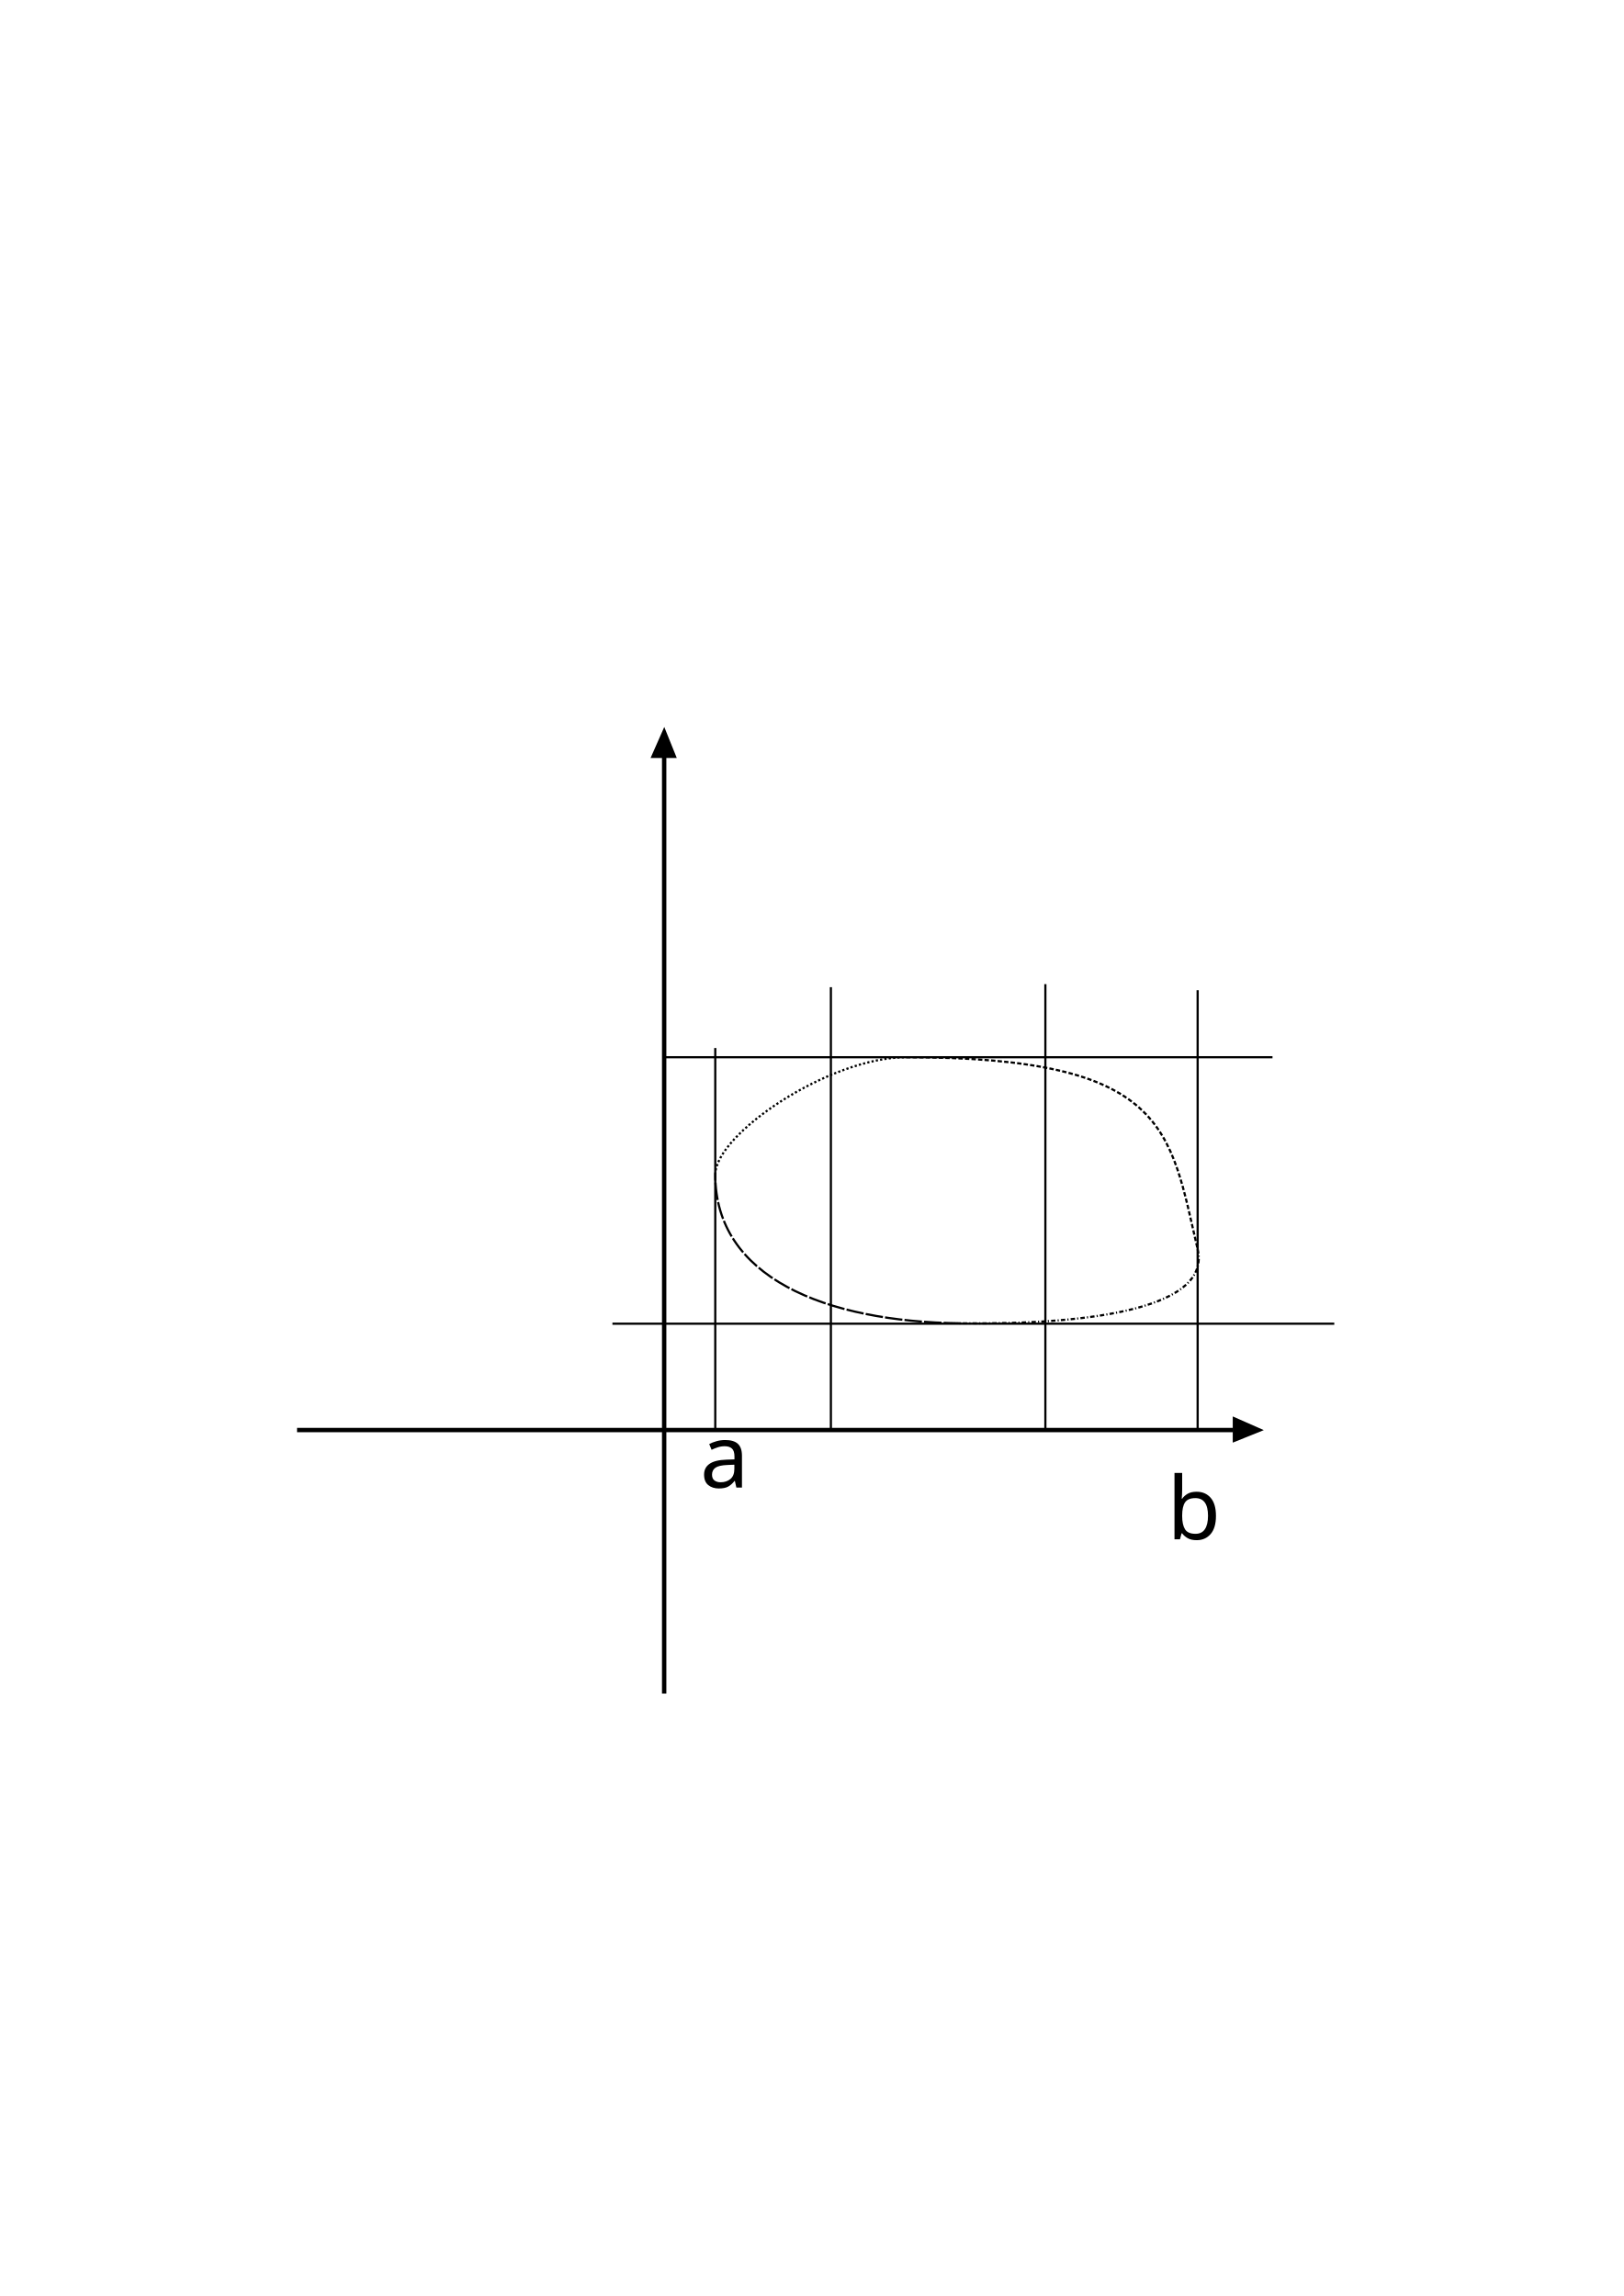
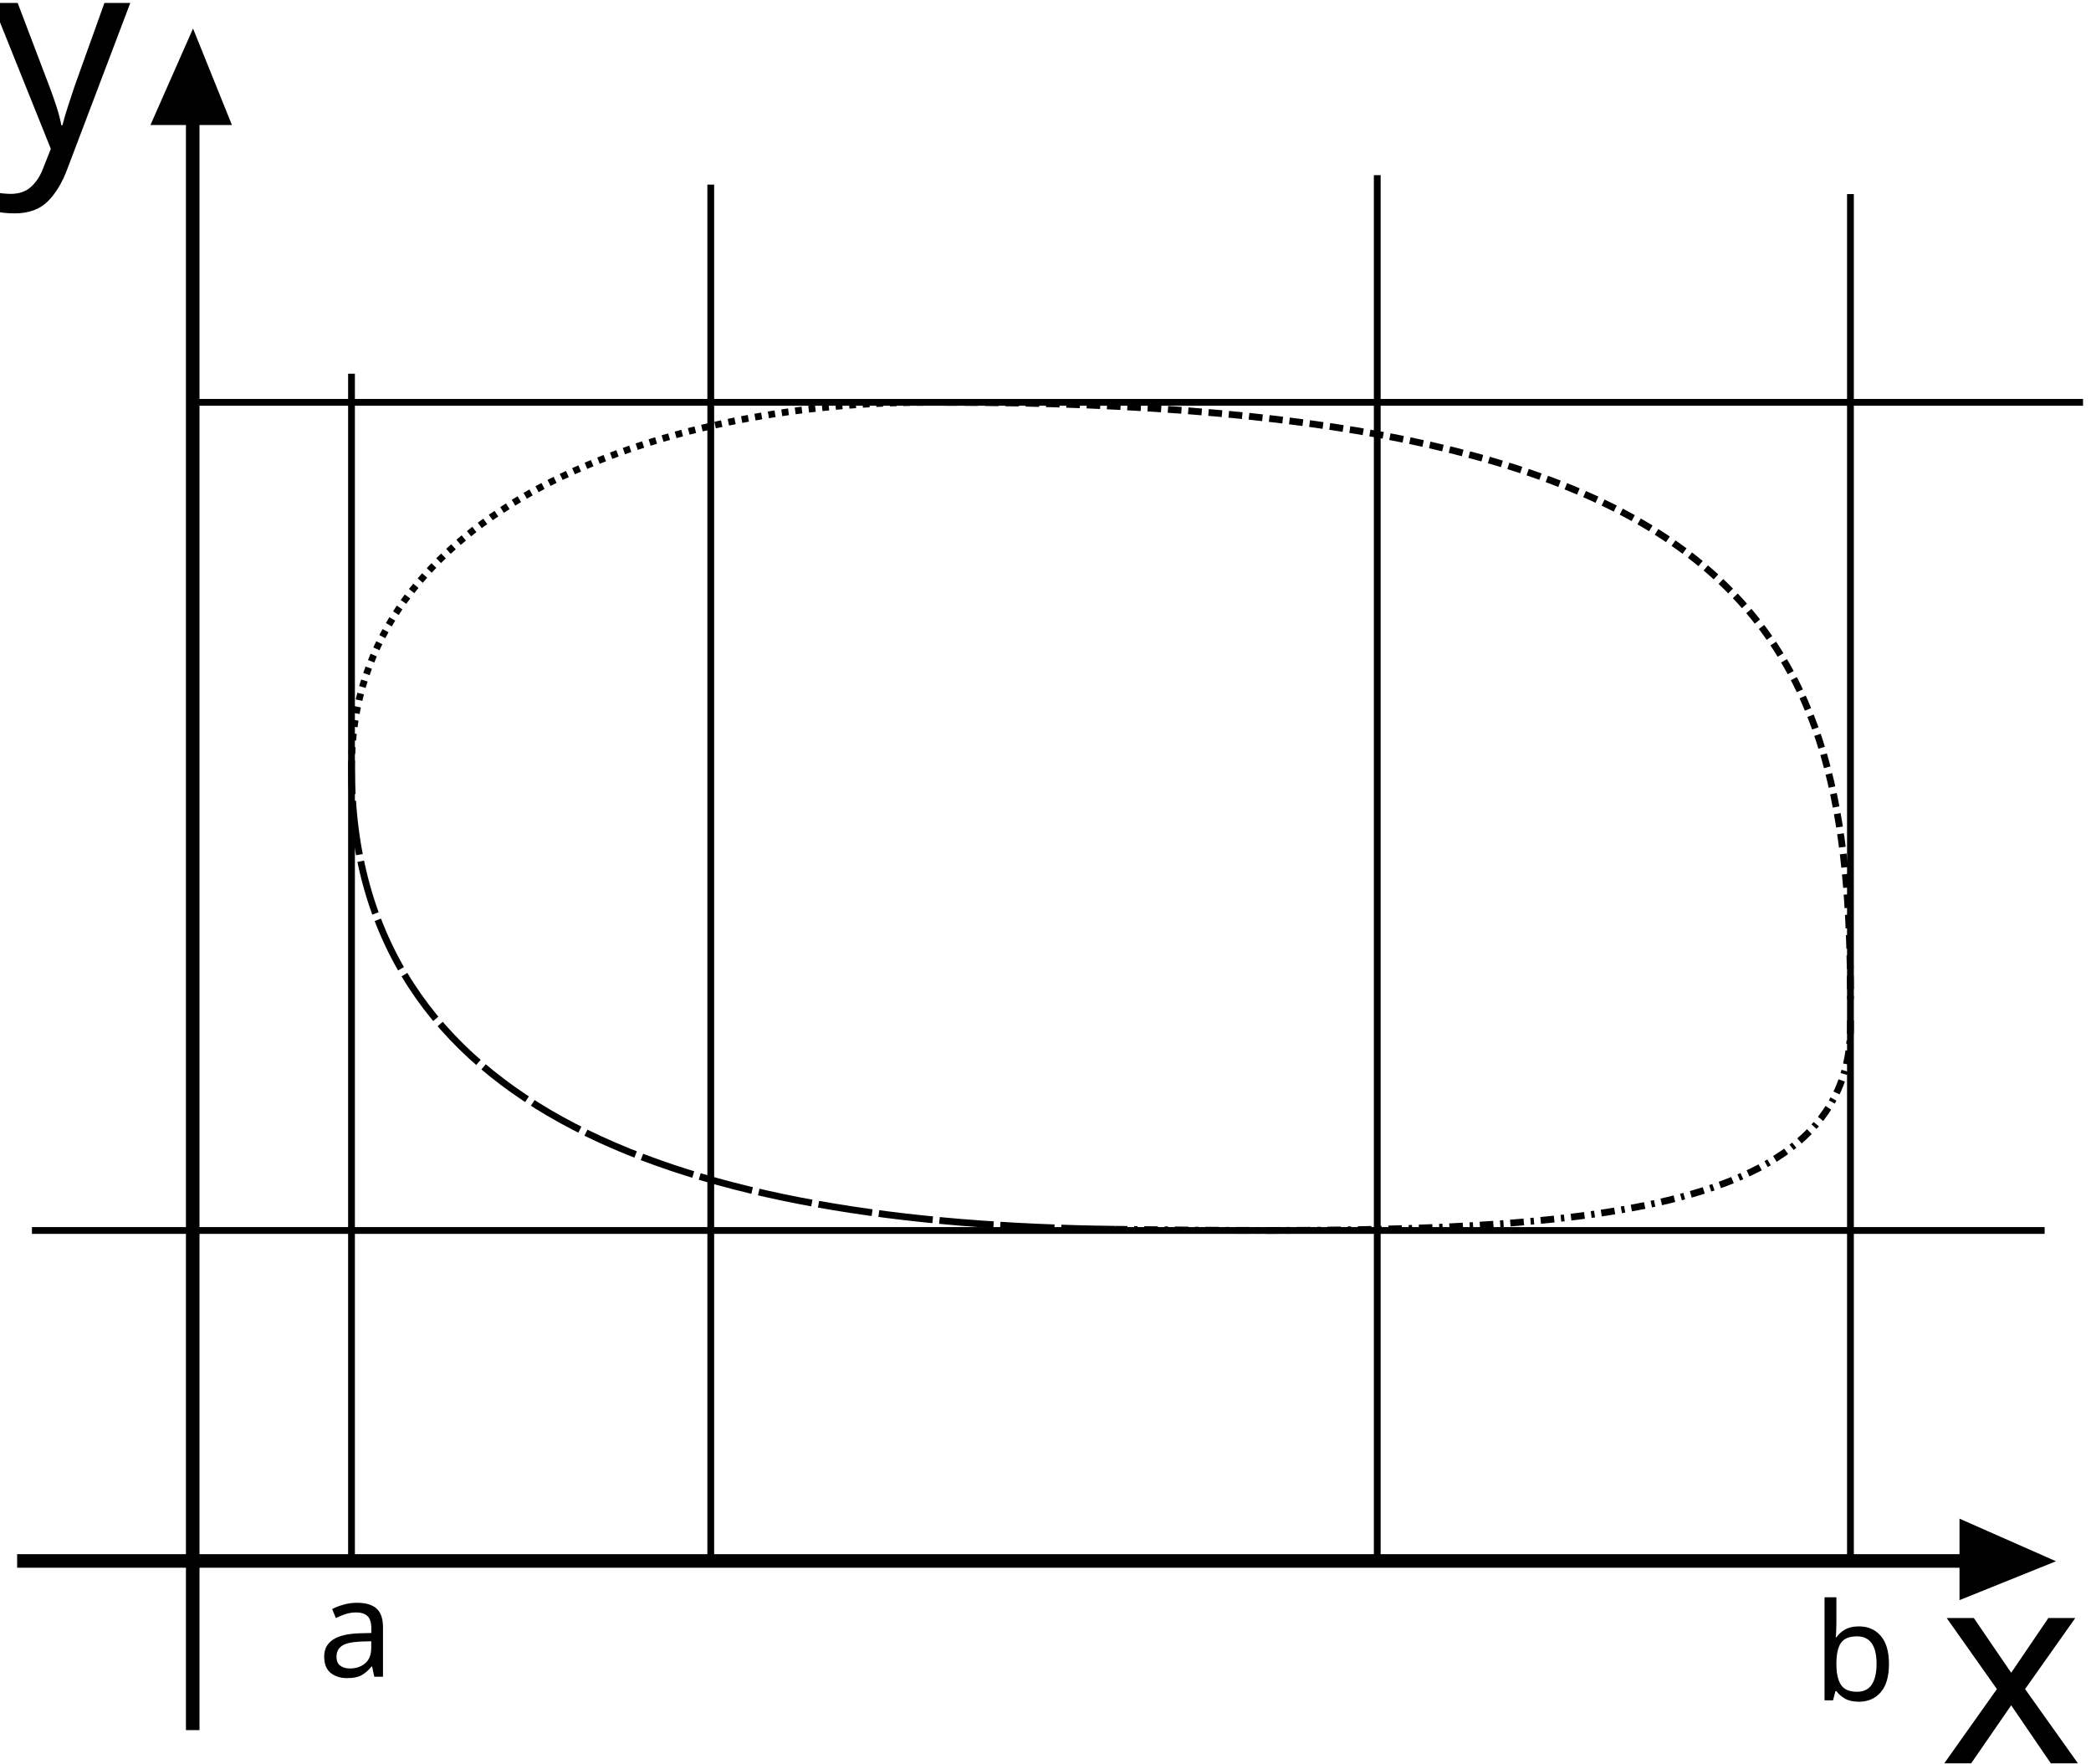
- <svg xmlns="http://www.w3.org/2000/svg" width="744.094" height="1052.362" id="svg7652" version="1.1">
+ <svg xmlns="http://www.w3.org/2000/svg" width="308.378" height="260.052" id="svg7652" version="1.1">
  <defs id="defs7654">
    </defs>
-   <g id="layer1">
-     <g id="layer1-4" transform="translate(30.81159,42.85714)">
-       <g transform="translate(73.29822,-289.9678)" id="g3792">
-         <path style="fill:none;stroke:#000000;stroke-width:2;stroke-linecap:butt;stroke-linejoin:miter;stroke-miterlimit:4;stroke-opacity:1;stroke-dasharray:none" d="m 200.258,470.985 0,-428.961" id="path2997" transform="translate(0,552.3622)" />
-         <path style="fill:#000000;fill-opacity:1;stroke:none" d="m 200.305,580.312 -6.28,14.23 12.015,0 z" id="path3790" />
-       </g>
-       <g transform="matrix(0,1,-1,0,1128.661,412.3292)" id="g3798">
-         <path transform="translate(0,552.3622)" id="path3800" d="m 200.258,470.985 0,-428.961" style="fill:none;stroke:#000000;stroke-width:2;stroke-linecap:butt;stroke-linejoin:miter;stroke-miterlimit:4;stroke-opacity:1;stroke-dasharray:none" />
-         <path id="path3802" d="m 200.305,580.312 -6.28,14.23 12.015,0 z" style="fill:#000000;fill-opacity:1;stroke:none" />
-       </g>
-       <path style="fill:none;stroke:#000000;stroke-width:1;stroke-linecap:butt;stroke-linejoin:miter;stroke-opacity:1;stroke-miterlimit:4;stroke-dasharray:2,1,0.5,1;stroke-dashoffset:0" d="m 518.035,529.723 c 6.132,26.233 -45.65,34.653 -108.391,33.956" id="path7772" />
-       <path style="fill:none;stroke:#000000;stroke-width:1;stroke-linecap:butt;stroke-linejoin:miter;stroke-opacity:1;stroke-miterlimit:4;stroke-dasharray:8,1;stroke-dashoffset:0" d="M 409.644,563.678 C 346.903,562.981 296.975,542.425 296.975,495.557" id="path7770" />
-       <path style="fill:none;stroke:#000000;stroke-width:1;stroke-linecap:butt;stroke-linejoin:miter;stroke-opacity:1;stroke-miterlimit:4;stroke-dasharray:1,1;stroke-dashoffset:0" d="m 296.975,495.557 c 0,-18.63 52.235,-53.833 87.429,-53.833" id="path7768" />
-       <path style="fill:none;stroke:#000000;stroke-width:1;stroke-linecap:butt;stroke-linejoin:miter;stroke-opacity:1;stroke-miterlimit:4;stroke-dasharray:2,1;stroke-dashoffset:0" d="m 384.403,441.723 c 120.3,0 120.764,32.947 133.632,88" id="path6873" />
-       <path id="path6875" d="m 296.975,437.499 0,175.088" style="fill:none;stroke:#000000;stroke-width:1px;stroke-linecap:butt;stroke-linejoin:miter;stroke-opacity:1" />
-       <path id="path6877" d="m 518.035,611.89 0,-69.822 0,-131.059" style="fill:none;stroke:#000000;stroke-width:1px;stroke-linecap:butt;stroke-linejoin:miter;stroke-opacity:1" />
-       <path id="path6879" d="m 349.956,409.614 0,202.973" style="fill:none;stroke:#000000;stroke-width:1px;stroke-linecap:butt;stroke-linejoin:miter;stroke-opacity:1" />
-       <path id="path6881" d="m 448.251,408.22 0,204.367" style="fill:none;stroke:#000000;stroke-width:1px;stroke-linecap:butt;stroke-linejoin:miter;stroke-opacity:1" />
-       <text id="text7644" y="638.968" x="290.003" style="font-size:40px;font-style:normal;font-weight:normal;line-height:125%;letter-spacing:0px;word-spacing:0px;fill:#000000;fill-opacity:1;stroke:none;font-family:Sans" xml:space="preserve">
-         <tspan y="638.968" x="290.003" id="tspan7646">a</tspan>
-       </text>
-       <text id="text7648" y="662.67" x="504.02" style="font-size:40px;font-style:normal;font-weight:normal;line-height:125%;letter-spacing:0px;word-spacing:0px;fill:#000000;fill-opacity:1;stroke:none;font-family:Sans" xml:space="preserve">
-         <tspan y="662.67" x="504.02" id="tspan7650">b</tspan>
-       </text>
+   <g id="layer1" transform="translate(-275.9461,-425.2442)">
+     <g id="g3792" transform="translate(104.1098,-150.8628)">
+       <path transform="translate(0,552.3622)" id="path2997" d="m 200.258,278.894 0,-236.87" style="fill:none;stroke:#000000;stroke-width:2;stroke-linecap:butt;stroke-linejoin:miter;stroke-miterlimit:4;stroke-opacity:1;stroke-dasharray:none" />
+       <path id="path3790" d="m 200.305,580.312 -6.28,14.23 12.015,0 z" style="fill:#000000;fill-opacity:1;stroke:none" />
    </g>
+     <g id="g3798" transform="matrix(0,1,-1,0,1159.473,455.1863)">
+       <path style="fill:none;stroke:#000000;stroke-width:2;stroke-linecap:butt;stroke-linejoin:miter;stroke-miterlimit:4;stroke-opacity:1;stroke-dasharray:none" d="m 200.258,328.636 0,-286.611" id="path3800" transform="translate(0,552.3622)" />
+       <path style="fill:#000000;fill-opacity:1;stroke:none" d="m 200.305,580.312 -6.28,14.23 12.015,0 z" id="path3802" />
+     </g>
+     <path id="path7772" d="m 548.847,575.726 c 0.864,30.985 -45.788,31.574 -108.391,30.81" style="fill:none;stroke:#000000;stroke-width:1;stroke-linecap:butt;stroke-linejoin:miter;stroke-miterlimit:4;stroke-opacity:1;stroke-dasharray:2, 1, 0.5, 1;stroke-dashoffset:0" />
+     <path id="path7770" d="m 440.456,606.536 c -62.741,-0.697 -112.669,-16.964 -112.669,-68.122" style="fill:none;stroke:#000000;stroke-width:1;stroke-linecap:butt;stroke-linejoin:miter;stroke-miterlimit:4;stroke-opacity:1;stroke-dasharray:8, 1;stroke-dashoffset:0" />
+     <path id="path7768" d="m 327.786,538.414 c 0,-38.421 46.26,-53.833 84.569,-53.833" style="fill:none;stroke:#000000;stroke-width:1;stroke-linecap:butt;stroke-linejoin:miter;stroke-miterlimit:4;stroke-opacity:1;stroke-dasharray:1, 1;stroke-dashoffset:0" />
+     <path id="path6873" d="m 415.215,484.58 c 120.3,0 133.632,34.949 133.632,88" style="fill:none;stroke:#000000;stroke-width:1;stroke-linecap:butt;stroke-linejoin:miter;stroke-miterlimit:4;stroke-opacity:1;stroke-dasharray:2, 1;stroke-dashoffset:0" />
+     <path style="fill:none;stroke:#000000;stroke-width:1px;stroke-linecap:butt;stroke-linejoin:miter;stroke-opacity:1" d="m 327.786,480.356 0,175.088" id="path6875" />
+     <path style="fill:none;stroke:#000000;stroke-width:1px;stroke-linecap:butt;stroke-linejoin:miter;stroke-opacity:1" d="m 548.847,654.747 0,-69.822 0,-131.059" id="path6877" />
+     <path style="fill:none;stroke:#000000;stroke-width:1px;stroke-linecap:butt;stroke-linejoin:miter;stroke-opacity:1" d="m 380.768,452.471 0,202.973" id="path6879" />
+     <path style="fill:none;stroke:#000000;stroke-width:1px;stroke-linecap:butt;stroke-linejoin:miter;stroke-opacity:1" d="m 479.062,451.077 0,204.367" id="path6881" />
+     <text xml:space="preserve" style="font-size:40px;font-style:normal;font-weight:normal;line-height:125%;letter-spacing:0px;word-spacing:0px;fill:#000000;fill-opacity:1;stroke:none;font-family:Sans" x="322.837" y="672.524" id="text7644">
+       <tspan id="tspan7646" x="322.837" y="672.524" style="font-size:20px">a</tspan>
+     </text>
+     <text xml:space="preserve" style="font-size:40px;font-style:normal;font-weight:normal;line-height:125%;letter-spacing:0px;word-spacing:0px;fill:#000000;fill-opacity:1;stroke:none;font-family:Sans" x="543.325" y="676.006" id="text7648">
+       <tspan id="tspan7650" x="543.325" y="676.006" style="font-size:20px">b</tspan>
+     </text>
    <path style="fill:none;stroke:#000000;stroke-width:1px;stroke-linecap:butt;stroke-linejoin:miter;stroke-opacity:1" d="m 304.92,484.58 112.424,0 165.805,0" id="path7751" />
-     <path style="fill:none;stroke:#000000;stroke-width:1px;stroke-linecap:butt;stroke-linejoin:miter;stroke-opacity:1" d="m 611.457,606.71 -330.802,0" id="path7753" />
+     <path style="fill:none;stroke:#000000;stroke-width:1px;stroke-linecap:butt;stroke-linejoin:miter;stroke-opacity:1" d="m 577.487,606.71 -296.832,0" id="path7753" />
+     <text xml:space="preserve" style="font-size:40px;font-style:normal;font-weight:normal;line-height:125%;letter-spacing:0px;word-spacing:0px;fill:#000000;fill-opacity:1;stroke:none;font-family:Sans" x="561.961" y="685.296" id="text5067">
+       <tspan id="tspan5069" x="561.961" y="685.296">x</tspan>
+     </text>
+     <text xml:space="preserve" style="font-size:40px;font-style:normal;font-weight:normal;line-height:125%;letter-spacing:0px;word-spacing:0px;fill:#000000;fill-opacity:1;stroke:none;font-family:Sans" x="274.755" y="447.119" id="text5071">
+       <tspan id="tspan5073" x="274.755" y="447.119">y</tspan>
+     </text>
  </g>
</svg>
